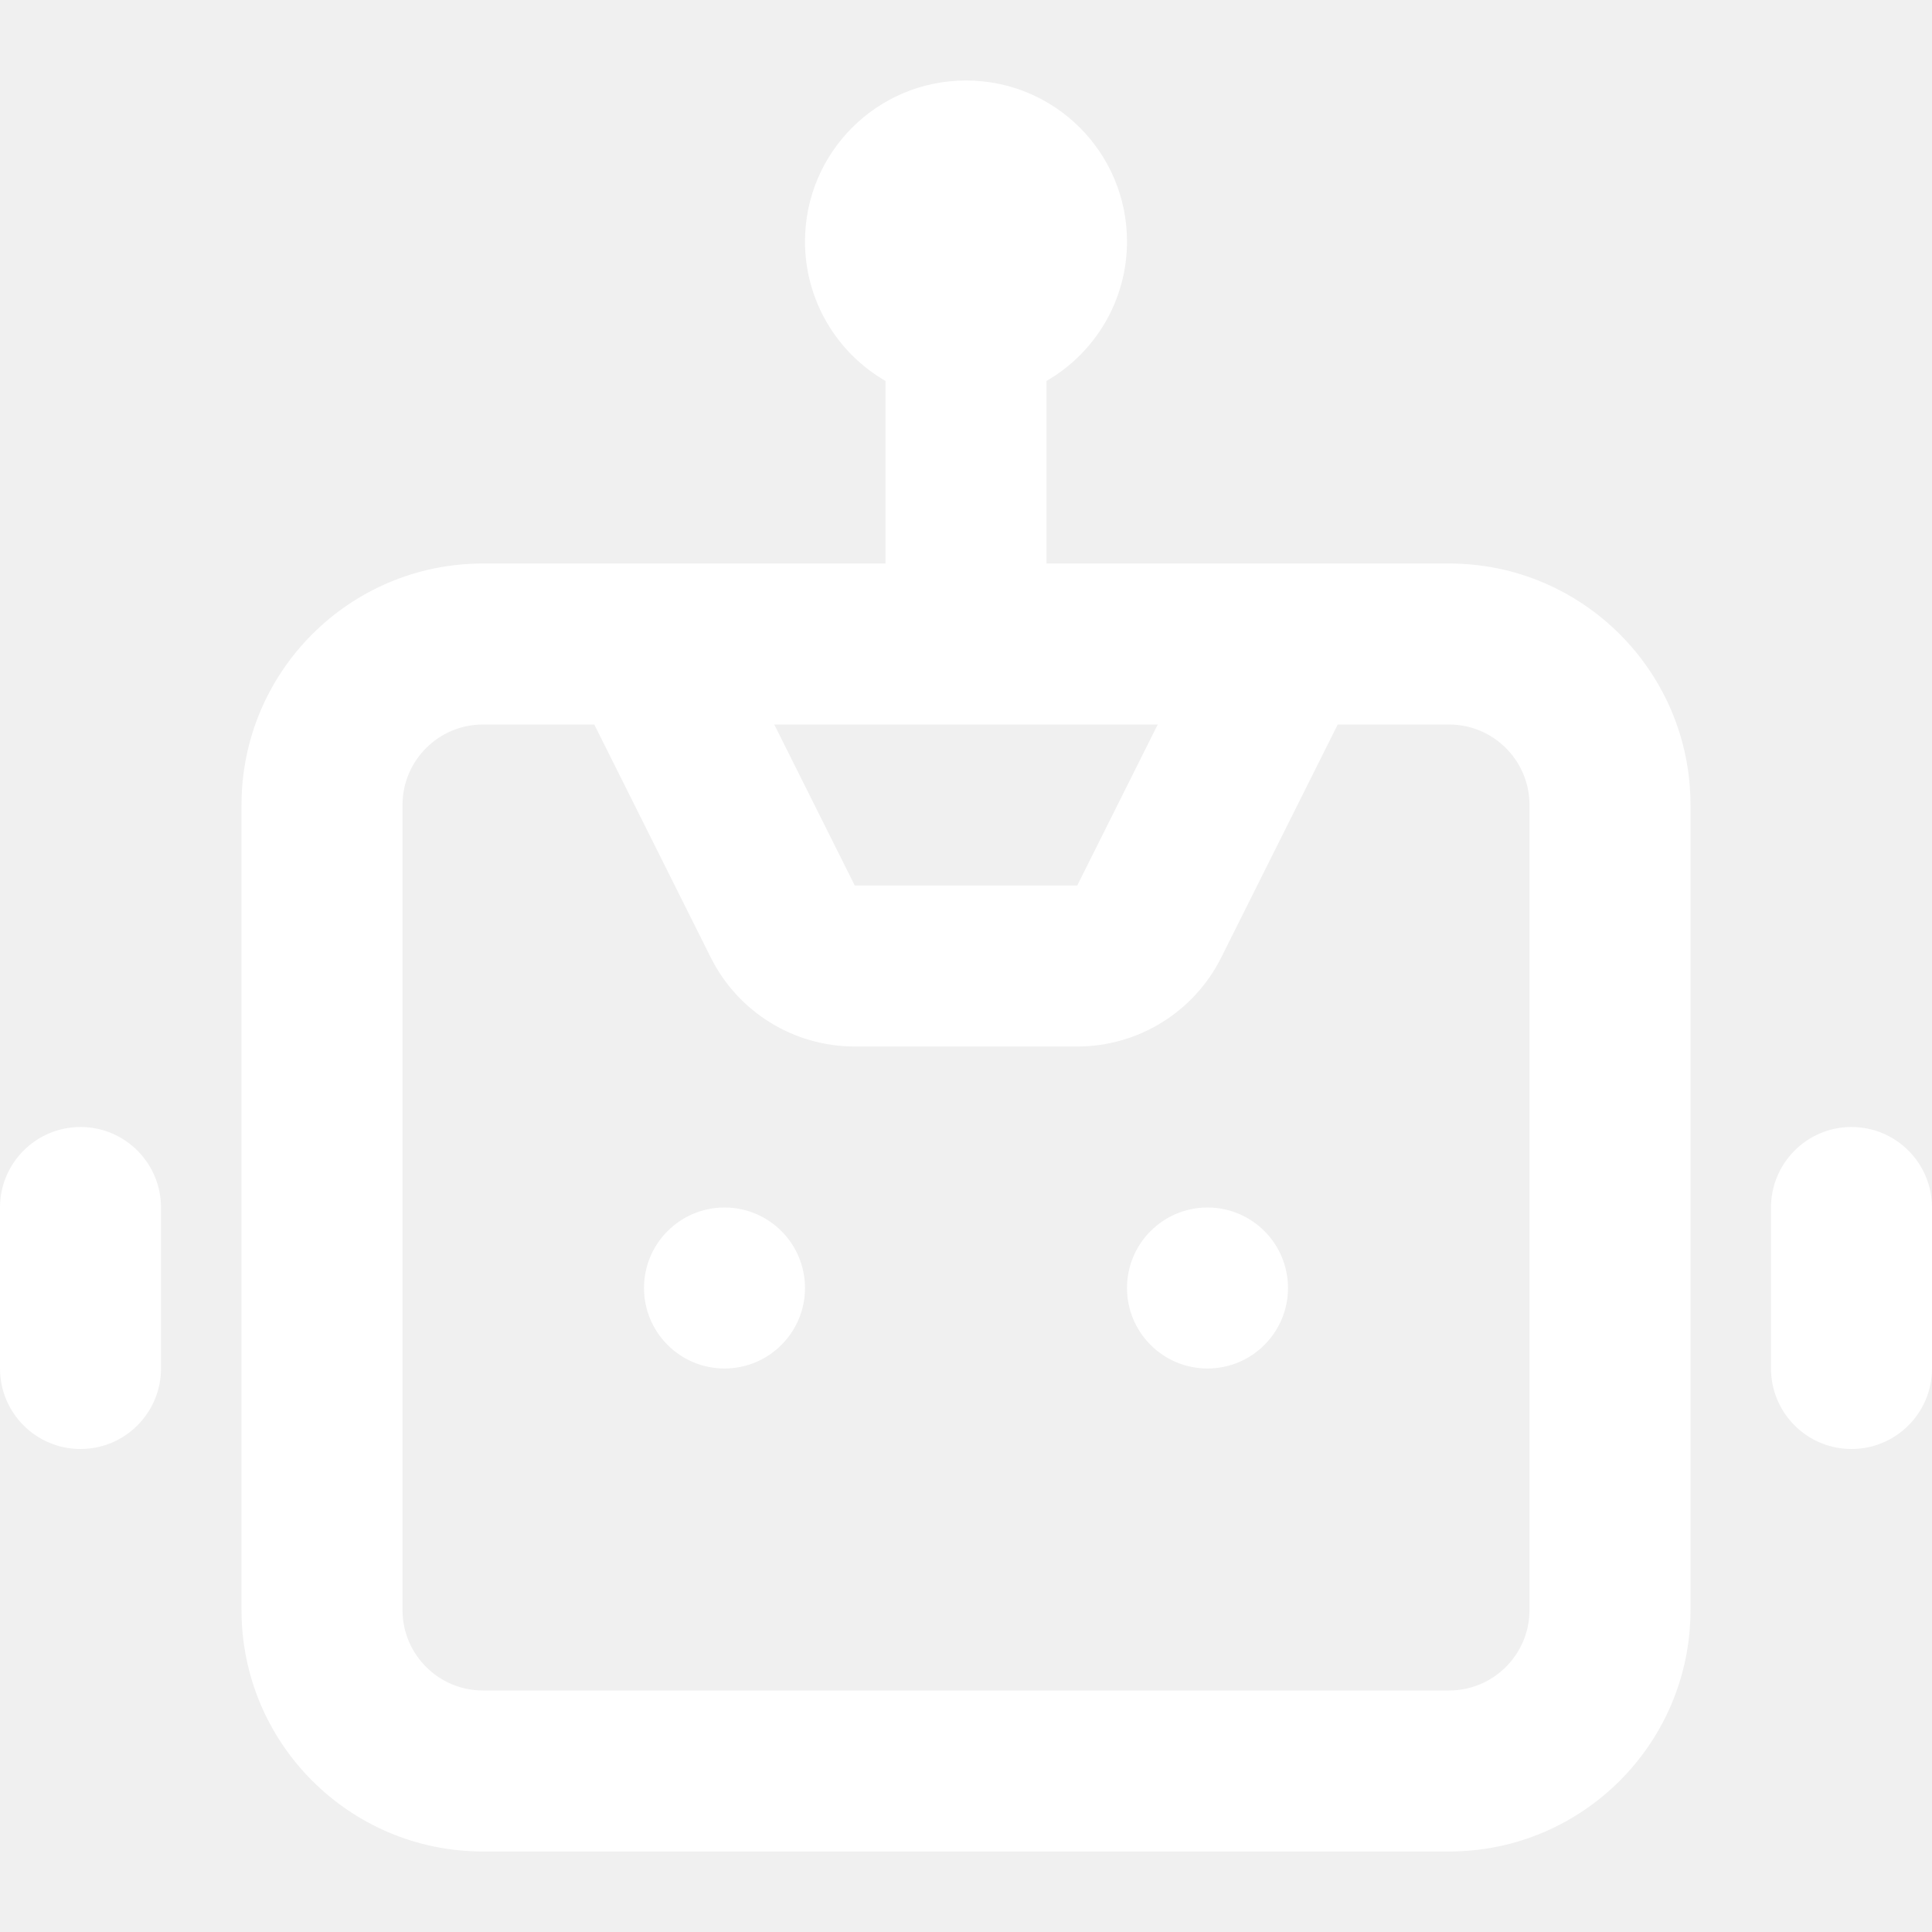
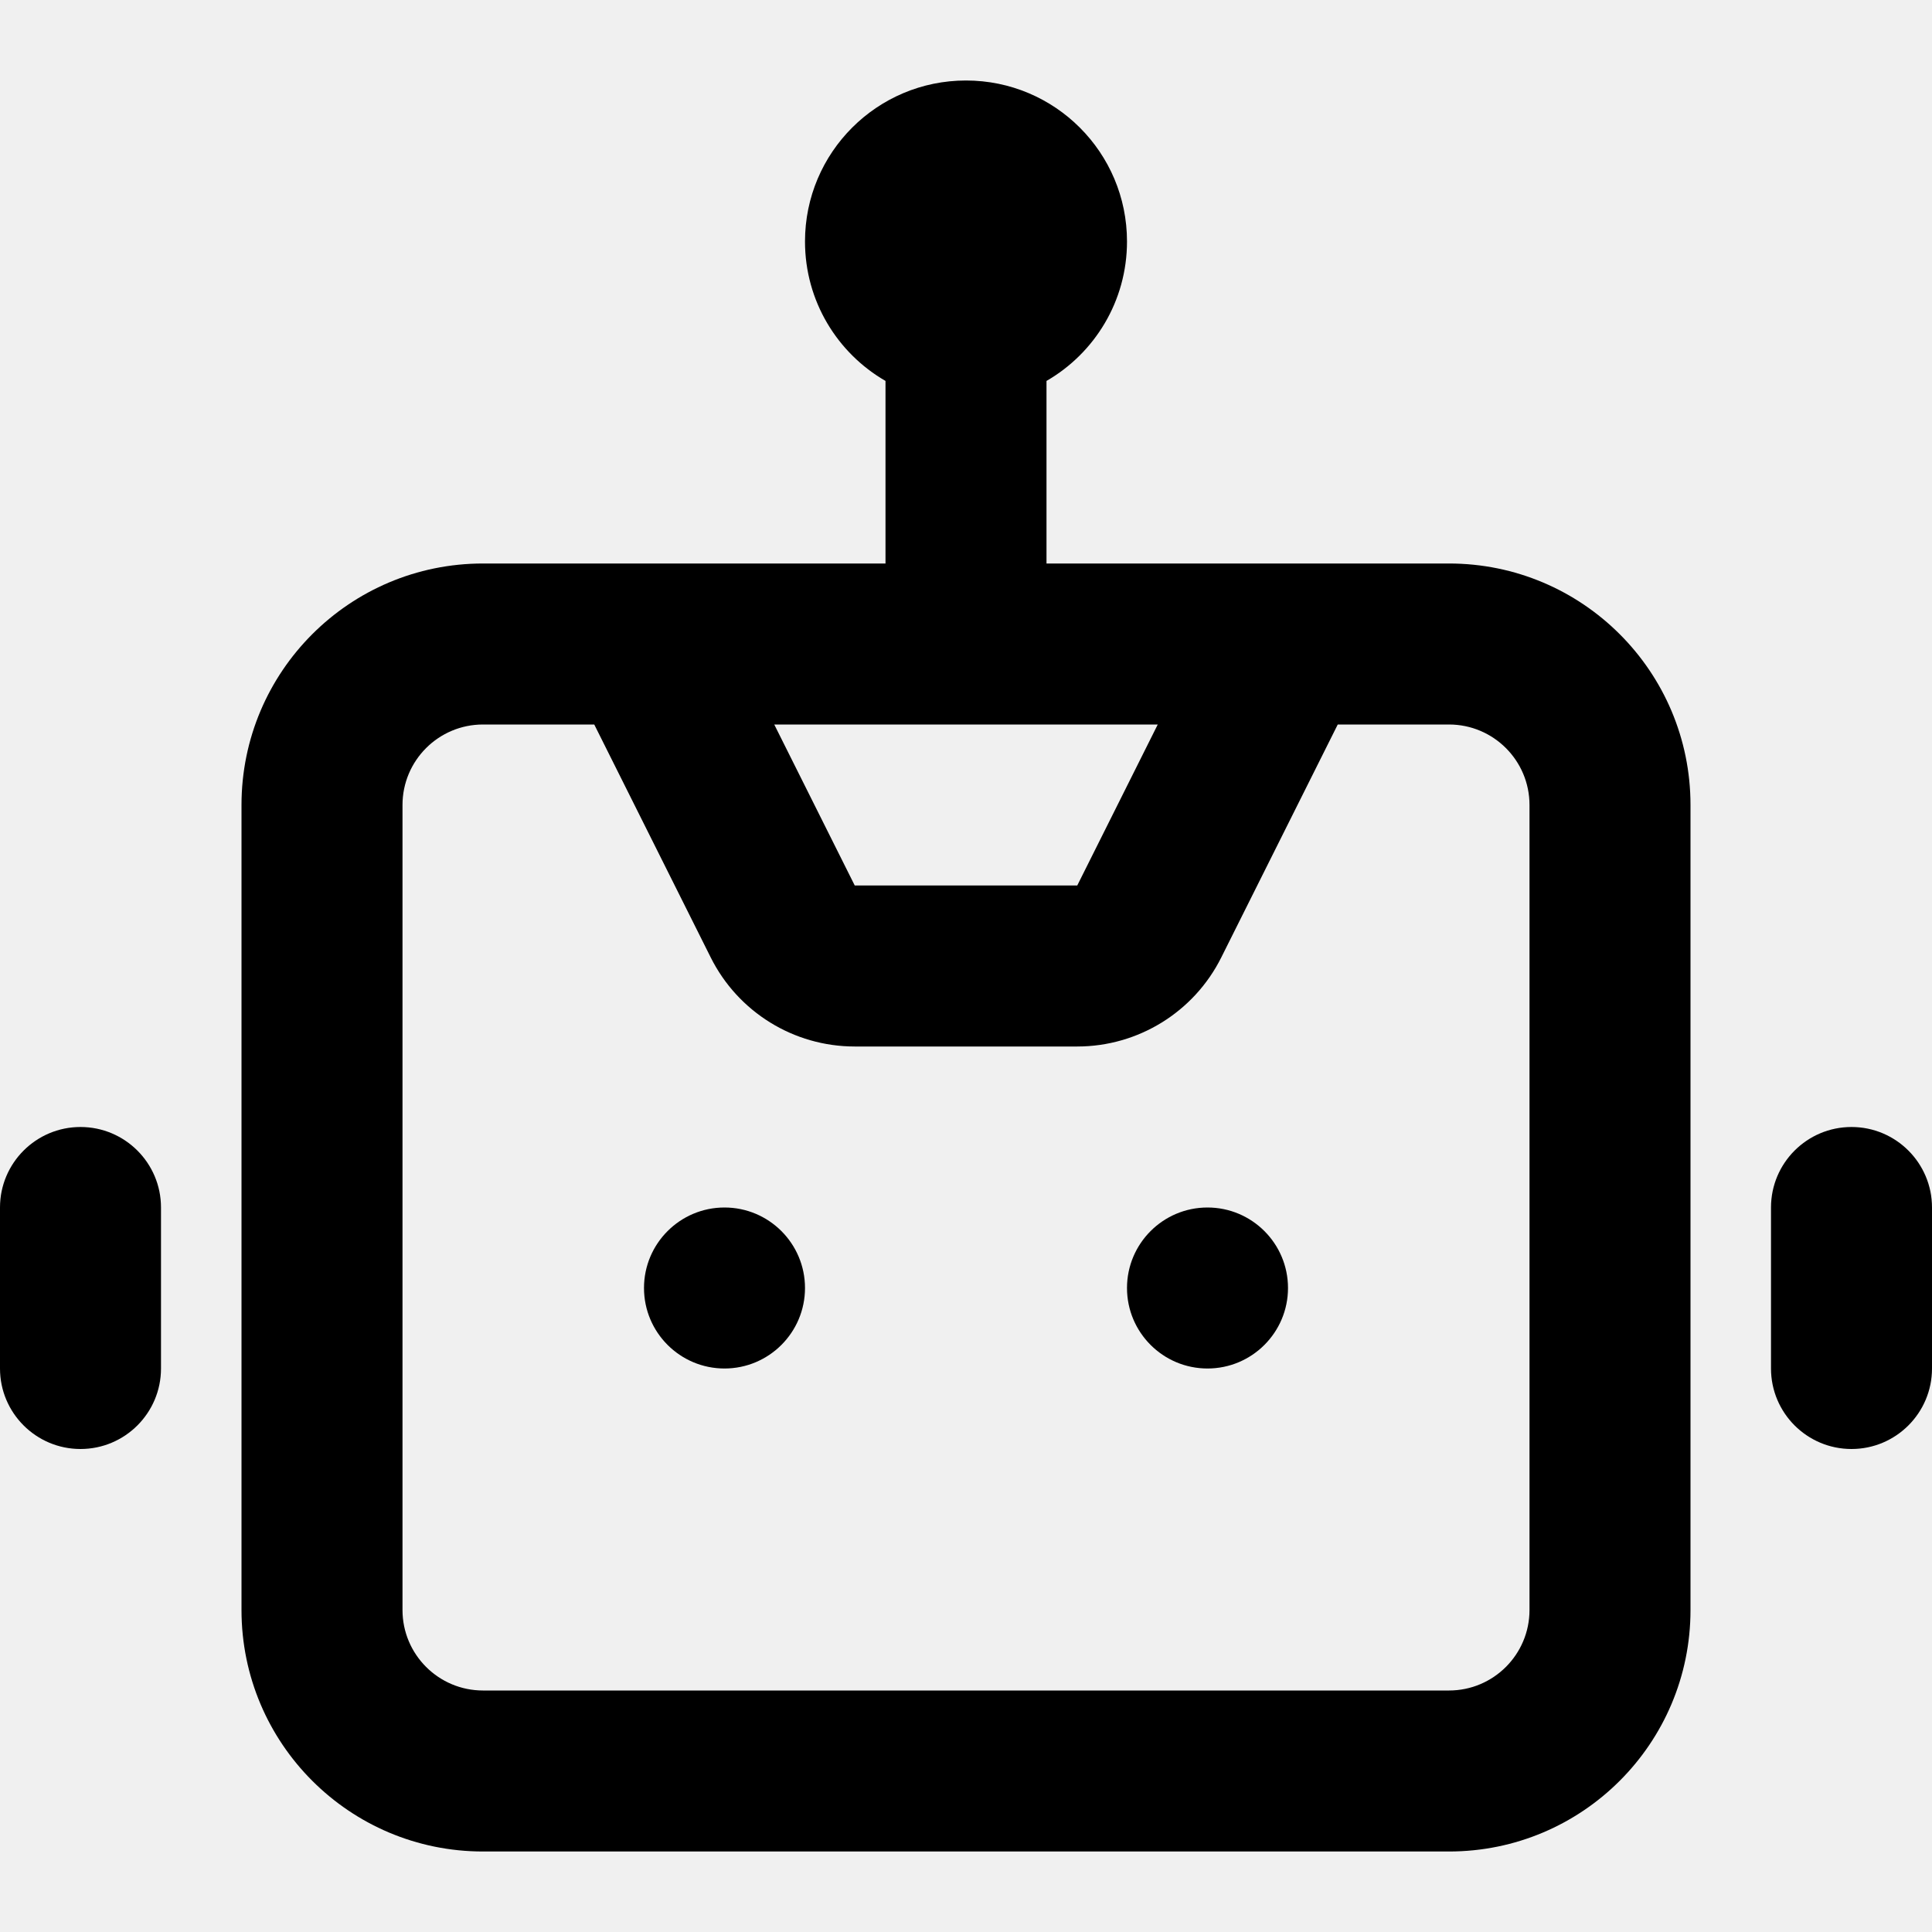
- <svg xmlns="http://www.w3.org/2000/svg" width="800px" height="800px" viewBox="0 0 24 24" fill="none">
+ <svg xmlns="http://www.w3.org/2000/svg" width="800px" height="800px" viewBox="0 0 24 24" fill="currentColor">
  <g id="SVGRepo_bgCarrier" stroke-width="0" />
  <g id="SVGRepo_tracerCarrier" stroke-linecap="round" stroke-linejoin="round" />
  <g id="SVGRepo_iconCarrier">
-     <path d="M9 15C8.448 15 8 15.448 8 16C8 16.552 8.448 17 9 17C9.552 17 10 16.552 10 16C10 15.448 9.552 15 9 15Z" fill="#ffffff" />
-     <path d="M14 16C14 15.448 14.448 15 15 15C15.552 15 16 15.448 16 16C16 16.552 15.552 17 15 17C14.448 17 14 16.552 14 16Z" fill="#ffffff" />
-     <path fill-rule="evenodd" clip-rule="evenodd" d="M12 1C10.895 1 10 1.895 10 3C10 3.74 10.402 4.387 11 4.732V7H6C4.343 7 3 8.343 3 10V20C3 21.657 4.343 23 6 23H18C19.657 23 21 21.657 21 20V10C21 8.343 19.657 7 18 7H13V4.732C13.598 4.387 14 3.74 14 3C14 1.895 13.105 1 12 1ZM5 10C5 9.448 5.448 9 6 9H7.382L8.829 11.894C9.168 12.572 9.86 13 10.618 13H13.382C14.139 13 14.832 12.572 15.171 11.894L16.618 9H18C18.552 9 19 9.448 19 10V20C19 20.552 18.552 21 18 21H6C5.448 21 5 20.552 5 20V10ZM13.382 11L14.382 9H9.618L10.618 11H13.382Z" fill="#ffffff" />
-     <path d="M1 14C0.448 14 0 14.448 0 15V17C0 17.552 0.448 18 1 18C1.552 18 2 17.552 2 17V15C2 14.448 1.552 14 1 14Z" fill="#ffffff" />
-     <path d="M22 15C22 14.448 22.448 14 23 14C23.552 14 24 14.448 24 15V17C24 17.552 23.552 18 23 18C22.448 18 22 17.552 22 17V15Z" fill="#ffffff" />
+     <path d="M9 15C8.448 15 8 15.448 8 16C8 16.552 8.448 17 9 17C9.552 17 10 16.552 10 16C10 15.448 9.552 15 9 15Z" fill="currentColor" />
+     <path d="M14 16C14 15.448 14.448 15 15 15C15.552 15 16 15.448 16 16C16 16.552 15.552 17 15 17C14.448 17 14 16.552 14 16Z" fill="currentColor" />
+     <path fill-rule="evenodd" clip-rule="evenodd" d="M12 1C10.895 1 10 1.895 10 3C10 3.74 10.402 4.387 11 4.732V7H6C4.343 7 3 8.343 3 10V20C3 21.657 4.343 23 6 23H18C19.657 23 21 21.657 21 20V10C21 8.343 19.657 7 18 7H13V4.732C13.598 4.387 14 3.74 14 3C14 1.895 13.105 1 12 1ZM5 10C5 9.448 5.448 9 6 9H7.382L8.829 11.894C9.168 12.572 9.86 13 10.618 13H13.382C14.139 13 14.832 12.572 15.171 11.894L16.618 9H18C18.552 9 19 9.448 19 10V20C19 20.552 18.552 21 18 21H6C5.448 21 5 20.552 5 20V10ZM13.382 11L14.382 9H9.618L10.618 11H13.382Z" fill="currentColor" />
+     <path d="M1 14C0.448 14 0 14.448 0 15V17C0 17.552 0.448 18 1 18C1.552 18 2 17.552 2 17V15C2 14.448 1.552 14 1 14Z" fill="currentColor" />
+     <path d="M22 15C22 14.448 22.448 14 23 14C23.552 14 24 14.448 24 15V17C24 17.552 23.552 18 23 18C22.448 18 22 17.552 22 17V15Z" fill="currentColor" />
  </g>
</svg>
